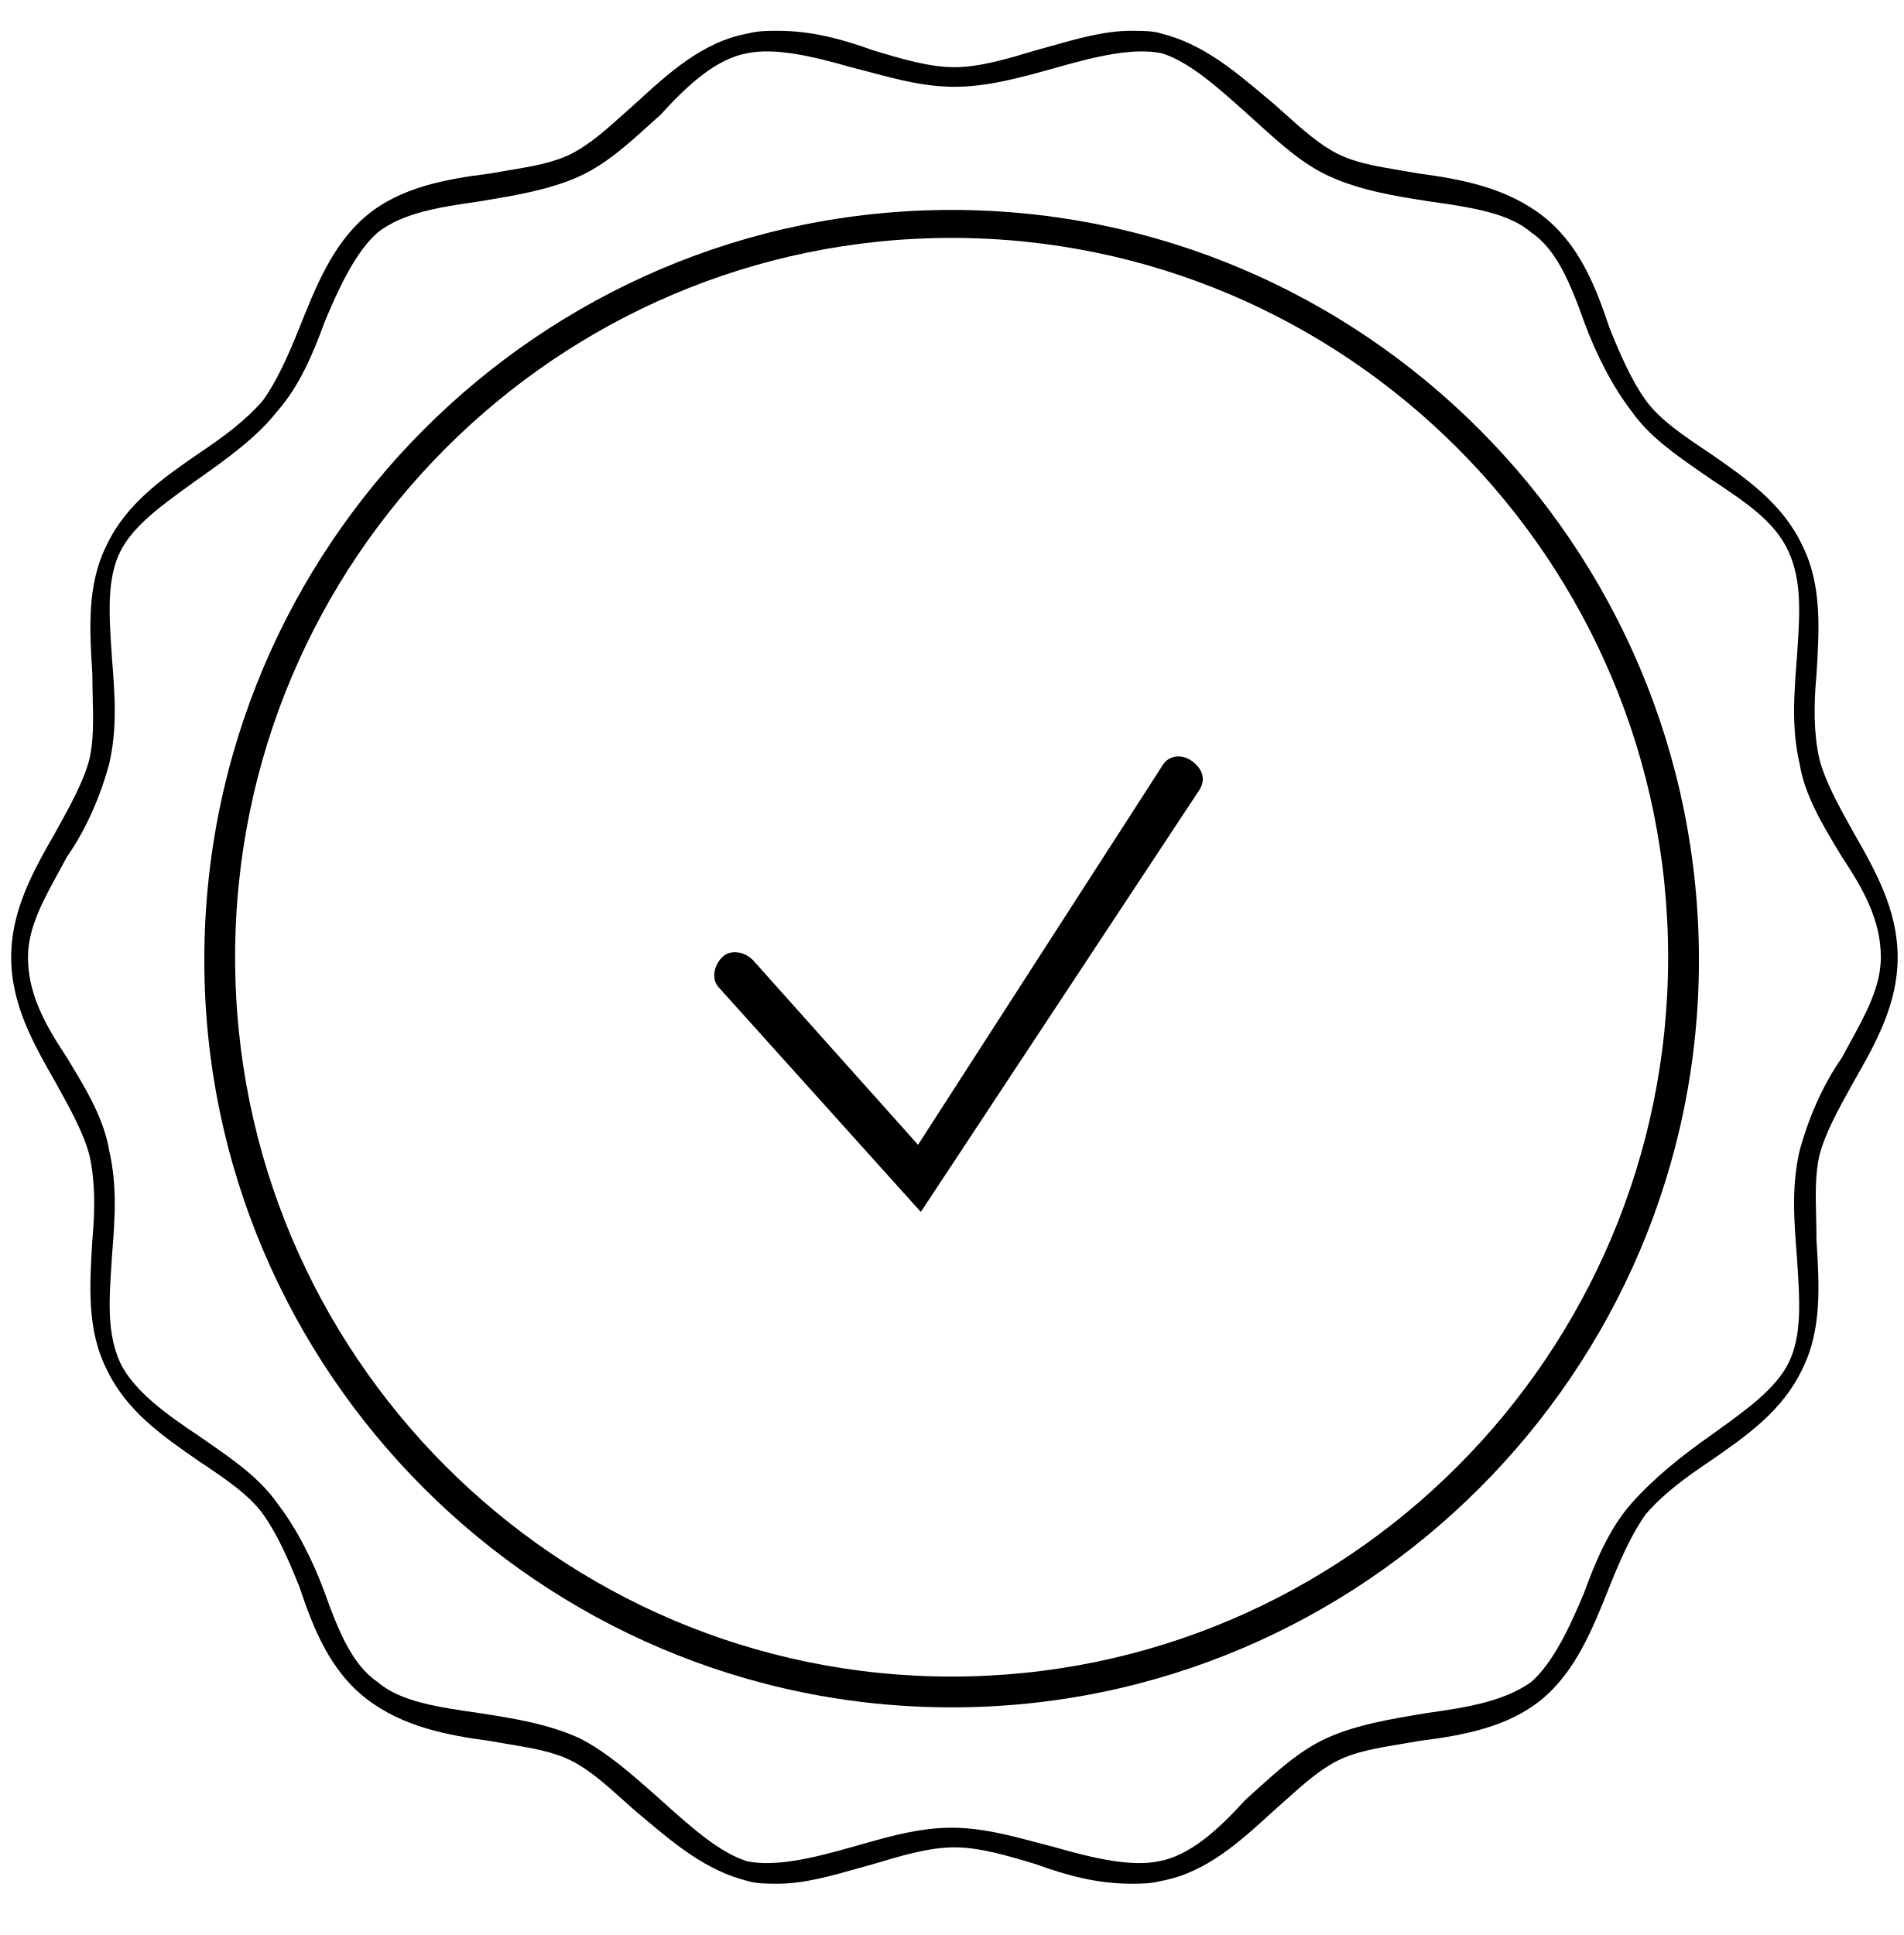
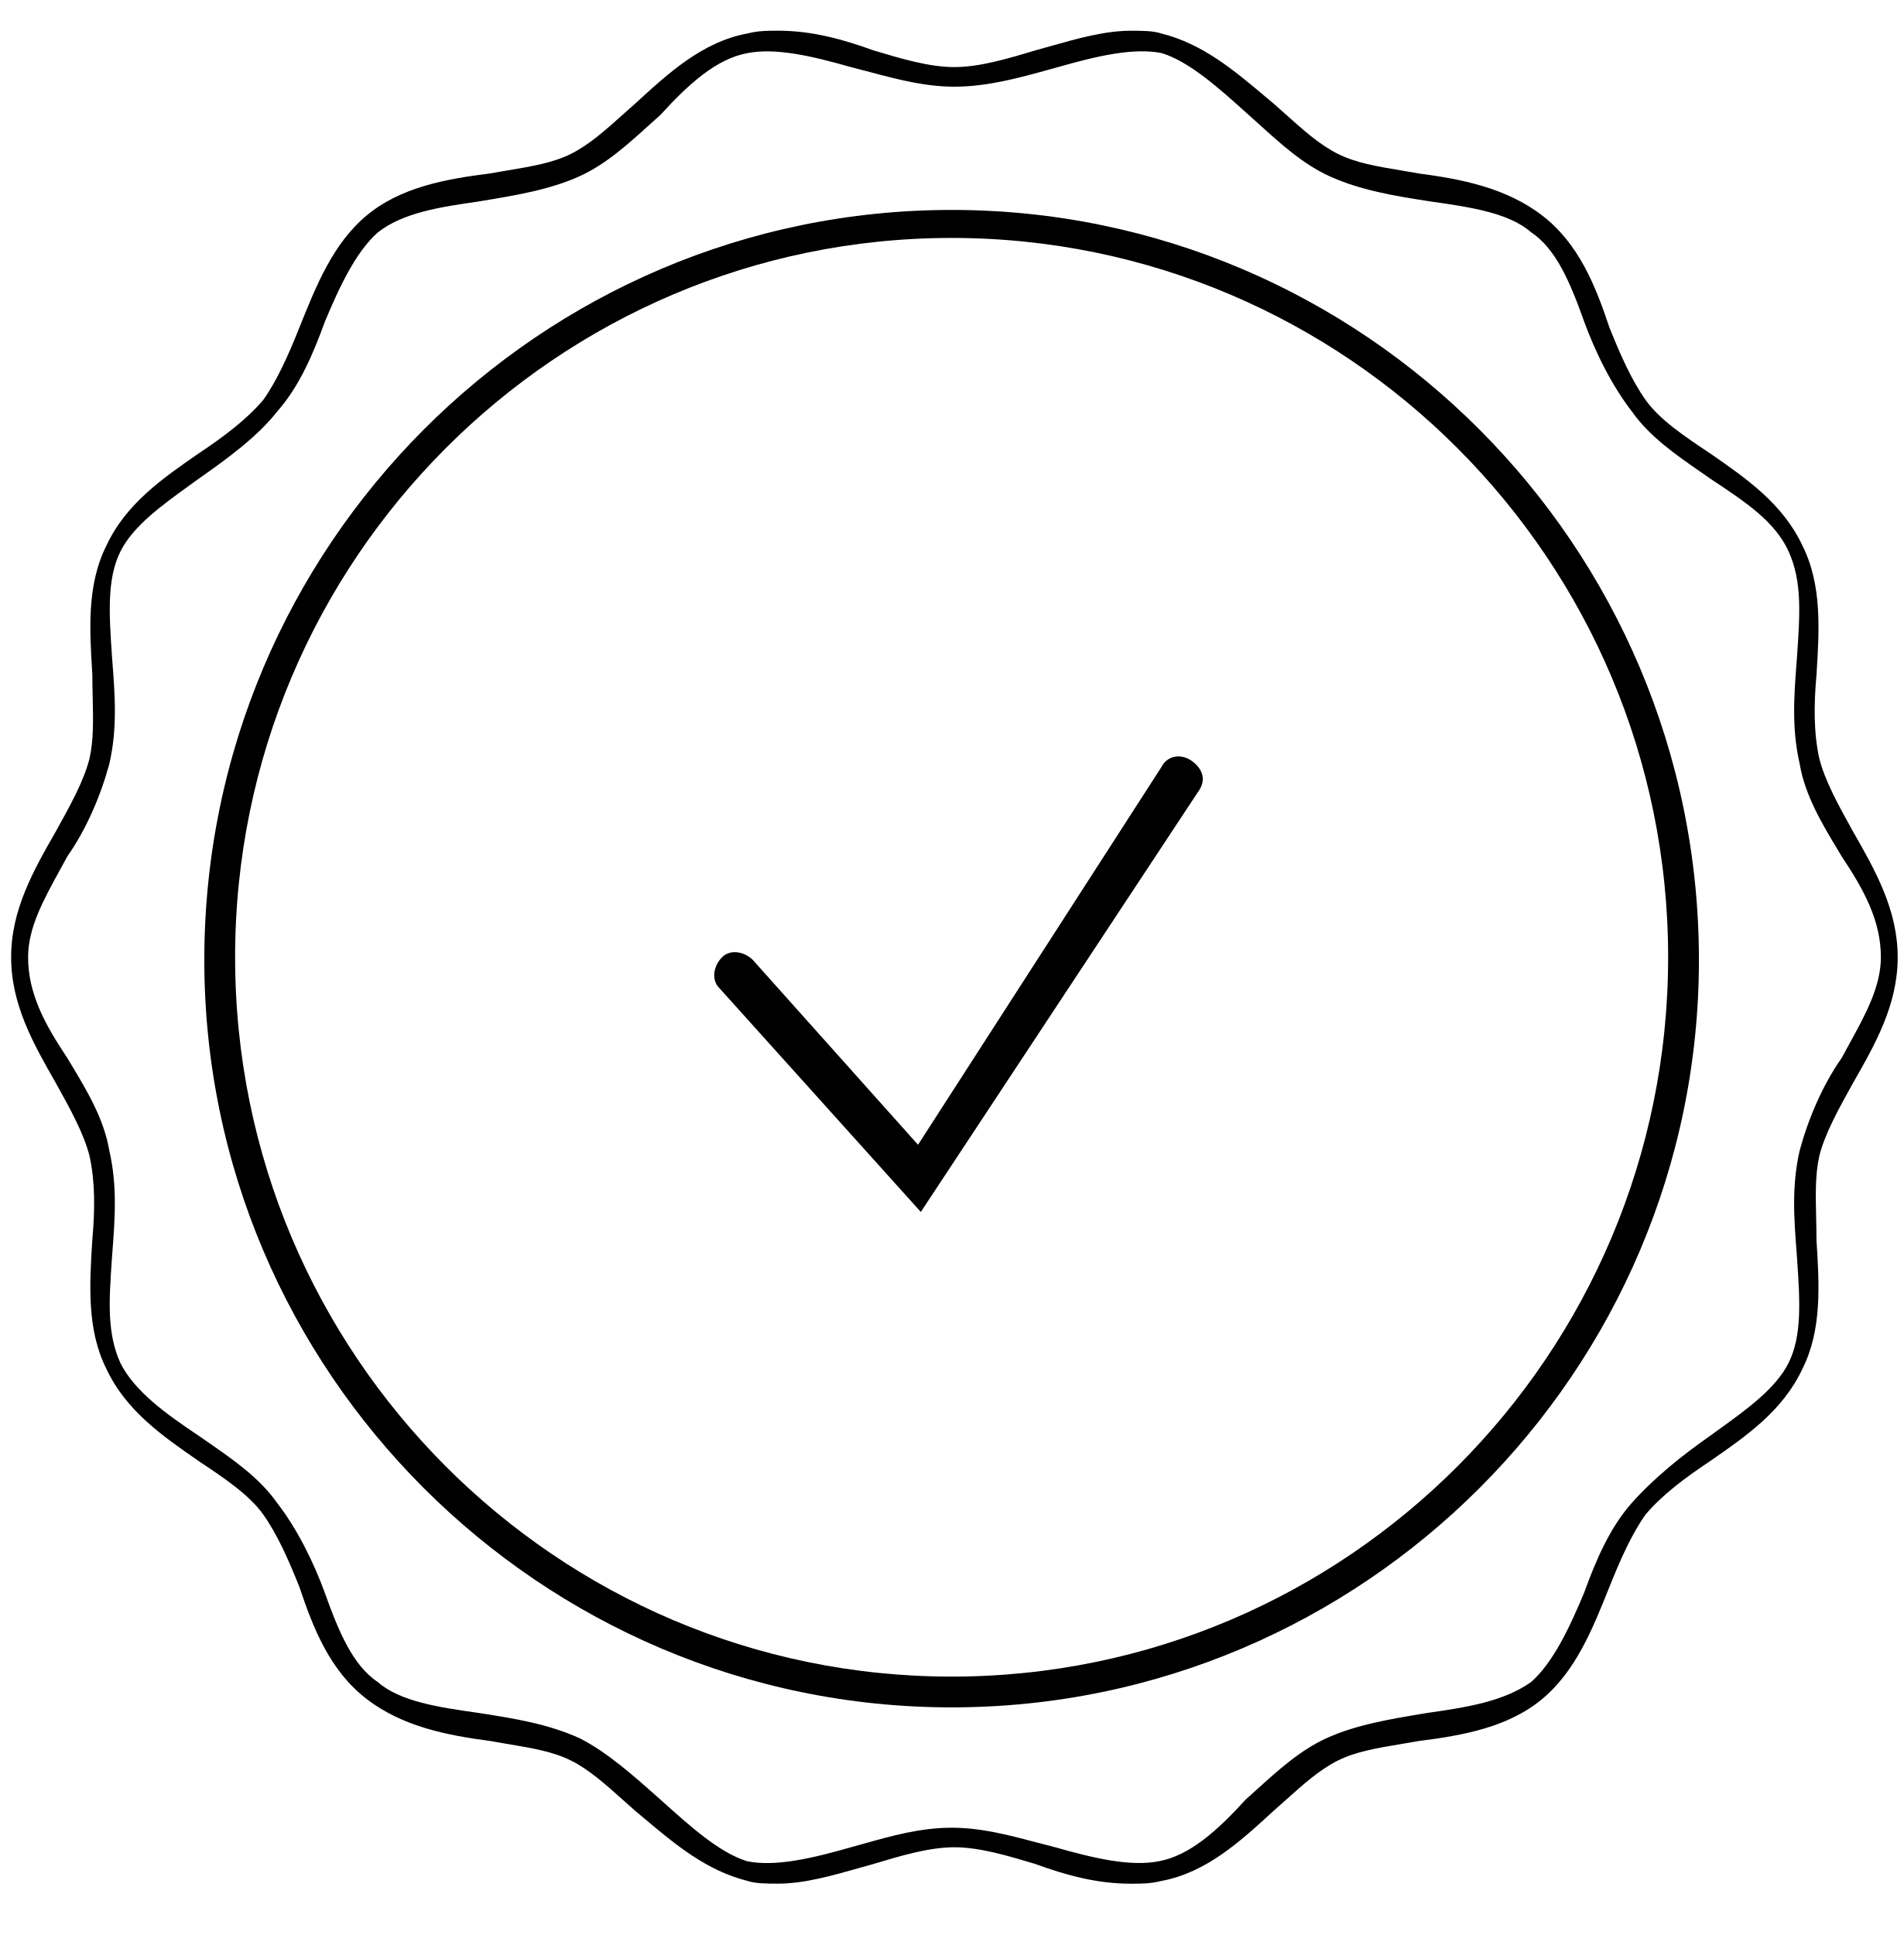
- <svg xmlns="http://www.w3.org/2000/svg" width="60" height="61" viewBox="0 0 60 61" fill="none">
-   <path fill-rule="evenodd" clip-rule="evenodd" d="M32.647 58.765C33.618 59.118 34.588 59.383 35.647 59.383C36 59.383 36.265 59.383 36.618 59.294C38.029 59.03 39.088 58.059 40.147 57.089C40.279 56.973 40.408 56.858 40.535 56.744C41.087 56.249 41.603 55.787 42.176 55.5C42.741 55.218 43.419 55.105 44.164 54.981C44.351 54.95 44.541 54.918 44.735 54.883C46.147 54.706 47.559 54.441 48.618 53.559C49.676 52.677 50.206 51.353 50.735 50.03C51.088 49.147 51.441 48.353 51.882 47.736C52.412 47.118 53.118 46.589 53.912 46.059C55.059 45.265 56.206 44.471 56.824 43.147C57.441 41.912 57.353 40.5 57.265 39.089C57.265 38.84 57.259 38.597 57.253 38.361C57.237 37.672 57.222 37.032 57.353 36.441C57.529 35.736 57.971 34.941 58.412 34.147C59.118 32.912 59.824 31.677 59.824 30.177C59.824 28.677 59.118 27.441 58.412 26.206C57.971 25.412 57.529 24.618 57.353 23.912C57.176 23.118 57.176 22.235 57.265 21.265C57.353 19.853 57.441 18.441 56.824 17.206C56.206 15.883 55.059 15.088 53.912 14.294C53.118 13.765 52.324 13.236 51.882 12.618C51.441 12 51.088 11.206 50.735 10.324C50.294 9 49.765 7.677 48.618 6.794C47.471 5.912 46.059 5.647 44.735 5.471C44.541 5.436 44.351 5.404 44.164 5.373C43.419 5.248 42.741 5.136 42.176 4.853C41.603 4.566 41.087 4.104 40.535 3.61C40.408 3.496 40.279 3.38 40.147 3.265C40.054 3.187 39.961 3.109 39.867 3.03C38.899 2.217 37.905 1.381 36.618 1.059C36.353 0.971 36 0.971 35.647 0.971C34.833 0.971 33.958 1.219 33.124 1.455C32.963 1.501 32.804 1.546 32.647 1.588C31.765 1.853 30.882 2.118 30.088 2.118C29.294 2.118 28.412 1.853 27.529 1.588C26.559 1.236 25.588 0.971 24.529 0.971C24.177 0.971 23.912 0.971 23.559 1.059C22.147 1.324 21.088 2.294 20.029 3.265C19.898 3.38 19.769 3.496 19.642 3.61C19.09 4.104 18.574 4.566 18 4.853C17.435 5.136 16.758 5.248 16.012 5.373C15.826 5.404 15.635 5.436 15.441 5.471C14.029 5.647 12.618 5.912 11.559 6.794C10.5 7.677 9.971 9 9.441 10.324L9.441 10.324C9.088 11.206 8.735 12 8.294 12.618C7.765 13.236 7.059 13.765 6.265 14.294C5.118 15.088 3.971 15.883 3.353 17.206C2.735 18.441 2.824 19.853 2.912 21.265C2.912 21.513 2.918 21.756 2.923 21.993C2.94 22.681 2.955 23.321 2.824 23.912C2.647 24.618 2.206 25.412 1.765 26.206C1.059 27.441 0.353 28.677 0.353 30.177C0.353 31.677 1.059 32.912 1.765 34.147C2.206 34.941 2.647 35.736 2.824 36.441C3 37.236 3 38.118 2.912 39.089C2.824 40.5 2.735 41.912 3.353 43.147C3.971 44.471 5.118 45.265 6.265 46.059C7.059 46.589 7.853 47.118 8.294 47.736C8.735 48.353 9.088 49.147 9.441 50.03C9.882 51.353 10.412 52.677 11.559 53.559C12.706 54.441 14.118 54.706 15.441 54.883C15.635 54.918 15.826 54.95 16.012 54.981C16.758 55.105 17.435 55.218 18 55.5C18.574 55.787 19.09 56.249 19.642 56.744C19.769 56.858 19.898 56.973 20.029 57.089C20.123 57.166 20.216 57.245 20.309 57.323C21.277 58.137 22.271 58.972 23.559 59.294C23.824 59.383 24.177 59.383 24.529 59.383C25.343 59.383 26.219 59.135 27.052 58.898C27.213 58.853 27.372 58.808 27.529 58.765C28.412 58.5 29.294 58.236 30.088 58.236C30.882 58.236 31.765 58.5 32.647 58.765ZM32.661 58.078C31.801 57.849 30.929 57.618 30 57.618C29.018 57.618 28.1 57.877 27.247 58.117C27.104 58.158 26.963 58.197 26.824 58.236C25.588 58.589 24.441 58.853 23.559 58.677C22.691 58.416 21.737 57.558 20.866 56.774L20.824 56.736L20.759 56.678C19.982 55.987 19.123 55.224 18.265 54.794C17.294 54.353 16.235 54.177 15.088 54H15.088C13.853 53.824 12.618 53.647 11.912 53.03C11.118 52.5 10.677 51.441 10.235 50.206C9.882 49.236 9.353 48.177 8.735 47.383C8.184 46.595 7.351 46.018 6.551 45.464C6.455 45.397 6.359 45.331 6.265 45.265C5.206 44.559 4.235 43.853 3.794 42.971C3.367 42.032 3.436 41.011 3.521 39.747C3.524 39.705 3.527 39.661 3.529 39.618L3.534 39.554C3.621 38.431 3.701 37.391 3.441 36.265C3.276 35.276 2.727 34.364 2.224 33.53C2.188 33.47 2.153 33.412 2.118 33.353C1.412 32.294 0.882 31.324 0.882 30.177C0.882 29.252 1.353 28.395 1.884 27.429C1.961 27.289 2.039 27.146 2.118 27C2.735 26.118 3.176 25.059 3.441 24.088C3.701 22.963 3.621 21.922 3.534 20.799L3.529 20.735C3.527 20.706 3.525 20.676 3.523 20.646C3.437 19.36 3.363 18.245 3.794 17.383C4.194 16.582 5.103 15.927 5.993 15.285C6.084 15.22 6.175 15.154 6.265 15.088C7.147 14.471 8.118 13.765 8.735 12.971C9.441 12.177 9.882 11.118 10.235 10.147C10.677 9.088 11.206 7.941 11.912 7.324C12.706 6.706 13.853 6.53 15.088 6.353C15.139 6.345 15.189 6.336 15.24 6.328C16.256 6.159 17.34 5.979 18.265 5.559C19.093 5.183 19.792 4.549 20.473 3.933C20.59 3.827 20.707 3.722 20.824 3.618C21.706 2.647 22.588 1.853 23.559 1.677C24.441 1.5 25.588 1.765 26.824 2.118C27.025 2.168 27.226 2.222 27.427 2.275C28.288 2.504 29.159 2.736 30.088 2.736C31.12 2.736 32.152 2.45 33.056 2.2C33.156 2.172 33.255 2.144 33.353 2.118C34.588 1.765 35.735 1.5 36.618 1.677C37.486 1.937 38.439 2.796 39.31 3.579L39.353 3.618C39.47 3.722 39.586 3.827 39.703 3.933C40.384 4.549 41.084 5.183 41.912 5.559C42.882 6 43.941 6.177 45.088 6.353C46.324 6.53 47.559 6.706 48.265 7.324C49.059 7.853 49.5 8.912 49.941 10.147C50.294 11.118 50.824 12.177 51.441 12.971C51.993 13.759 52.825 14.335 53.626 14.89C53.722 14.956 53.817 15.022 53.912 15.088C53.954 15.117 53.997 15.145 54.039 15.173C55.048 15.845 55.959 16.451 56.382 17.383C56.809 18.321 56.74 19.343 56.656 20.606C56.653 20.649 56.65 20.692 56.647 20.735L56.642 20.799C56.556 21.922 56.475 22.963 56.735 24.088C56.9 25.077 57.45 25.989 57.953 26.824C57.988 26.883 58.024 26.942 58.059 27C58.765 28.059 59.294 29.03 59.294 30.177C59.294 31.101 58.823 31.958 58.293 32.924C58.216 33.065 58.137 33.208 58.059 33.353C57.441 34.236 57 35.294 56.735 36.265C56.475 37.391 56.556 38.431 56.642 39.554L56.647 39.618L56.653 39.707C56.739 40.993 56.814 42.108 56.382 42.971C55.982 43.771 55.074 44.426 54.184 45.068C54.093 45.134 54.002 45.199 53.912 45.265C53.029 45.883 52.147 46.589 51.441 47.383C50.735 48.177 50.294 49.236 49.941 50.206C49.5 51.265 48.971 52.412 48.265 53.03C47.382 53.647 46.235 53.824 45 54C44.95 54.009 44.899 54.017 44.849 54.025C43.833 54.194 42.748 54.374 41.824 54.794C40.995 55.171 40.296 55.804 39.615 56.42C39.498 56.526 39.381 56.632 39.265 56.736C38.382 57.706 37.5 58.5 36.529 58.677C35.647 58.853 34.5 58.589 33.265 58.236C33.064 58.185 32.863 58.132 32.661 58.078Z" fill="black" />
-   <path fill-rule="evenodd" clip-rule="evenodd" d="M6.441 30.265C6.441 43.236 17.029 53.824 30 53.824C42.971 53.824 53.559 43.236 53.559 30.265C53.559 17.206 42.971 6.618 30 6.618C17.029 6.618 6.441 17.206 6.441 30.265ZM7.412 30.177C7.412 17.647 17.559 7.5 30 7.5C42.441 7.5 52.588 17.647 52.588 30.177C52.588 42.706 42.441 52.853 30 52.853C17.559 52.853 7.412 42.706 7.412 30.177Z" fill="black" />
-   <path fill-rule="evenodd" clip-rule="evenodd" d="M29.029 38.206L22.677 31.147C22.412 30.883 22.5 30.441 22.765 30.177C23.029 29.912 23.471 30 23.735 30.265L28.941 36.089L36.618 24.177C36.794 23.824 37.235 23.735 37.588 24C37.941 24.265 38.029 24.618 37.765 24.971L29.029 38.206Z" fill="black" />
+ <svg xmlns="http://www.w3.org/2000/svg" fill="none" height="61" viewBox="0 0 60 61" width="60">
+   <g clip-rule="evenodd" fill="#000" fill-rule="evenodd">
+     <path d="m32.647 58.765c.971.353 1.941.618 3 .618.353 0 .618 0 .971-.088 1.412-.265 2.471-1.235 3.529-2.206.132-.116.261-.231.388-.345.552-.495 1.068-.957 1.642-1.244.565-.282 1.242-.395 1.988-.519.186-.031.377-.063.571-.098 1.412-.176 2.824-.441 3.882-1.323 1.059-.882 1.588-2.206 2.118-3.53.353-.882.706-1.676 1.147-2.294.529-.618 1.235-1.147 2.029-1.676 1.147-.794 2.294-1.588 2.912-2.912.618-1.235.529-2.647.441-4.059 0-.248-.006-.491-.011-.728-.016-.689-.032-1.328.1-1.919.176-.706.618-1.5 1.059-2.294.706-1.235 1.412-2.471 1.412-3.971s-.706-2.735-1.412-3.971c-.441-.794-.882-1.588-1.059-2.294-.176-.794-.176-1.677-.088-2.647.088-1.412.176-2.824-.441-4.059-.618-1.323-1.765-2.118-2.912-2.912-.794-.529-1.588-1.059-2.029-1.677-.441-.618-.794-1.412-1.147-2.294-.441-1.324-.971-2.647-2.118-3.529-1.147-.882-2.559-1.147-3.882-1.324-.194-.035-.385-.067-.571-.098-.746-.124-1.423-.237-1.988-.52-.574-.287-1.089-.749-1.642-1.244-.127-.114-.256-.229-.388-.345-.093-.078-.186-.156-.28-.235-.968-.814-1.962-1.649-3.25-1.971-.265-.088-.618-.088-.971-.088-.814 0-1.689.248-2.523.484-.161.046-.32.091-.477.133-.882.265-1.765.529-2.559.529-.794 0-1.677-.265-2.559-.529-.971-.353-1.941-.618-3-.618-.353 0-.618 0-.971.088-1.412.265-2.47 1.235-3.529 2.206-.132.115-.261.231-.388.345-.552.495-1.068.957-1.642 1.244-.565.282-1.242.395-1.988.52-.186.031-.377.063-.571.098-1.412.176-2.824.441-3.882 1.324-1.059.882-1.588 2.206-2.118 3.529-.353.882-.706 1.676-1.147 2.294-.529.618-1.235 1.147-2.029 1.677-1.147.794-2.294 1.588-2.912 2.912-.618 1.235-.529 2.647-.441 4.059 0 .248.006.491.011.728.016.689.032 1.328-.1 1.919-.176.706-.618 1.5-1.059 2.294-.706 1.235-1.412 2.471-1.412 3.971s.706 2.735 1.412 3.971c.441.794.882 1.588 1.059 2.294.176.794.176 1.677.088 2.647-.088 1.412-.176 2.824.441 4.059.618 1.323 1.765 2.118 2.912 2.912.794.529 1.588 1.059 2.029 1.676.441.618.794 1.412 1.147 2.294.441 1.324.971 2.647 2.118 3.53 1.147.882 2.559 1.147 3.882 1.323.194.035.385.067.571.098.745.124 1.423.237 1.988.519.574.287 1.089.749 1.642 1.244.127.114.256.229.388.345.093.078.186.156.28.234.968.814 1.962 1.649 3.25 1.971.265.088.618.088.971.088.814 0 1.689-.248 2.523-.484.161-.046.32-.091.477-.134.882-.265 1.765-.529 2.559-.529.794 0 1.676.265 2.559.529zm.014-.687c-.86-.229-1.732-.46-2.661-.46-.982 0-1.9.259-2.753.499-.143.04-.284.08-.423.118-1.235.353-2.382.618-3.265.441-.868-.26-1.822-1.119-2.692-1.903l-.043-.038-.064-.057c-.777-.691-1.636-1.455-2.494-1.884-.971-.441-2.029-.618-3.176-.794h-0c-1.235-.176-2.47-.353-3.176-.971-.794-.529-1.235-1.588-1.677-2.824-.353-.971-.882-2.029-1.5-2.824-.551-.788-1.384-1.365-2.184-1.919-.096-.067-.192-.133-.286-.199-1.059-.706-2.029-1.412-2.471-2.294-.427-.939-.358-1.96-.273-3.224.003-.043.006-.086.009-.129l.005-.064c.086-1.123.167-2.163-.093-3.289-.165-.989-.714-1.9-1.217-2.735-.036-.059-.071-.118-.106-.176-.706-1.059-1.235-2.029-1.235-3.176 0-.924.471-1.781 1.001-2.747.077-.141.156-.283.234-.429.618-.882 1.059-1.941 1.324-2.912.26-1.126.18-2.167.093-3.289l-.005-.064c-.002-.03-.004-.059-.006-.089-.086-1.286-.161-2.401.271-3.264.4-.8 1.309-1.456 2.199-2.097.091-.066.182-.131.272-.197.882-.618 1.853-1.324 2.471-2.118.706-.794 1.147-1.853 1.5-2.824.441-1.059.971-2.206 1.677-2.824.794-.618 1.941-.794 3.176-.971.05-.008.101-.017.151-.025 1.016-.169 2.101-.349 3.025-.769.828-.376 1.528-1.01 2.208-1.626.117-.106.234-.212.35-.315.882-.971 1.765-1.765 2.735-1.941.882-.176 2.03.088 3.265.441.201.05.402.104.604.157.86.229 1.732.46 2.661.46 1.032 0 2.064-.286 2.967-.536.101-.028.2-.055.297-.082 1.235-.353 2.382-.618 3.265-.441.868.26 1.822 1.119 2.693 1.903l.043.038c.117.104.233.209.35.315.681.616 1.38 1.25 2.208 1.626.971.441 2.029.618 3.176.794 1.235.176 2.47.353 3.176.971.794.529 1.235 1.588 1.677 2.824.353.971.882 2.029 1.5 2.824.551.788 1.384 1.365 2.184 1.919.096.067.192.133.286.199.043.028.085.057.127.085 1.009.671 1.92 1.278 2.344 2.209.427.939.358 1.96.273 3.223-.003.043-.006.086-.009.13l-.005.064c-.086 1.123-.167 2.163.093 3.289.165.989.714 1.9 1.217 2.735.036.059.071.118.106.176.706 1.059 1.235 2.029 1.235 3.176 0 .924-.471 1.781-1.001 2.747-.077.141-.156.283-.234.429-.618.882-1.059 1.941-1.323 2.912-.26 1.126-.18 2.167-.093 3.289l.005.064.006.089c.086 1.286.161 2.401-.271 3.264-.4.8-1.309 1.456-2.199 2.097-.091.066-.182.131-.272.197-.882.618-1.765 1.324-2.471 2.118s-1.147 1.853-1.5 2.824c-.441 1.059-.971 2.206-1.677 2.824-.882.618-2.029.794-3.265.971-.05.008-.101.017-.151.025-1.016.169-2.101.349-3.025.769-.828.376-1.528 1.01-2.208 1.626-.117.106-.234.212-.35.315-.882.971-1.765 1.765-2.735 1.941-.882.176-2.029-.088-3.265-.441-.201-.05-.402-.104-.604-.157z" />
+     <path d="m6.441 30.265c0 12.971 10.588 23.559 23.559 23.559s23.559-10.588 23.559-23.559c0-13.059-10.588-23.647-23.559-23.647s-23.559 10.588-23.559 23.647zm.971-.088c0-12.529 10.147-22.676 22.588-22.676s22.588 10.147 22.588 22.676-10.147 22.677-22.588 22.677-22.588-10.147-22.588-22.677z" />
+     <path d="m29.029 38.206-6.353-7.059c-.265-.265-.176-.706.088-.971s.706-.176.971.088l5.206 5.824 7.676-11.912c.176-.353.618-.441.971-.176.353.265.441.618.176.971z" />
+   </g>
</svg>
